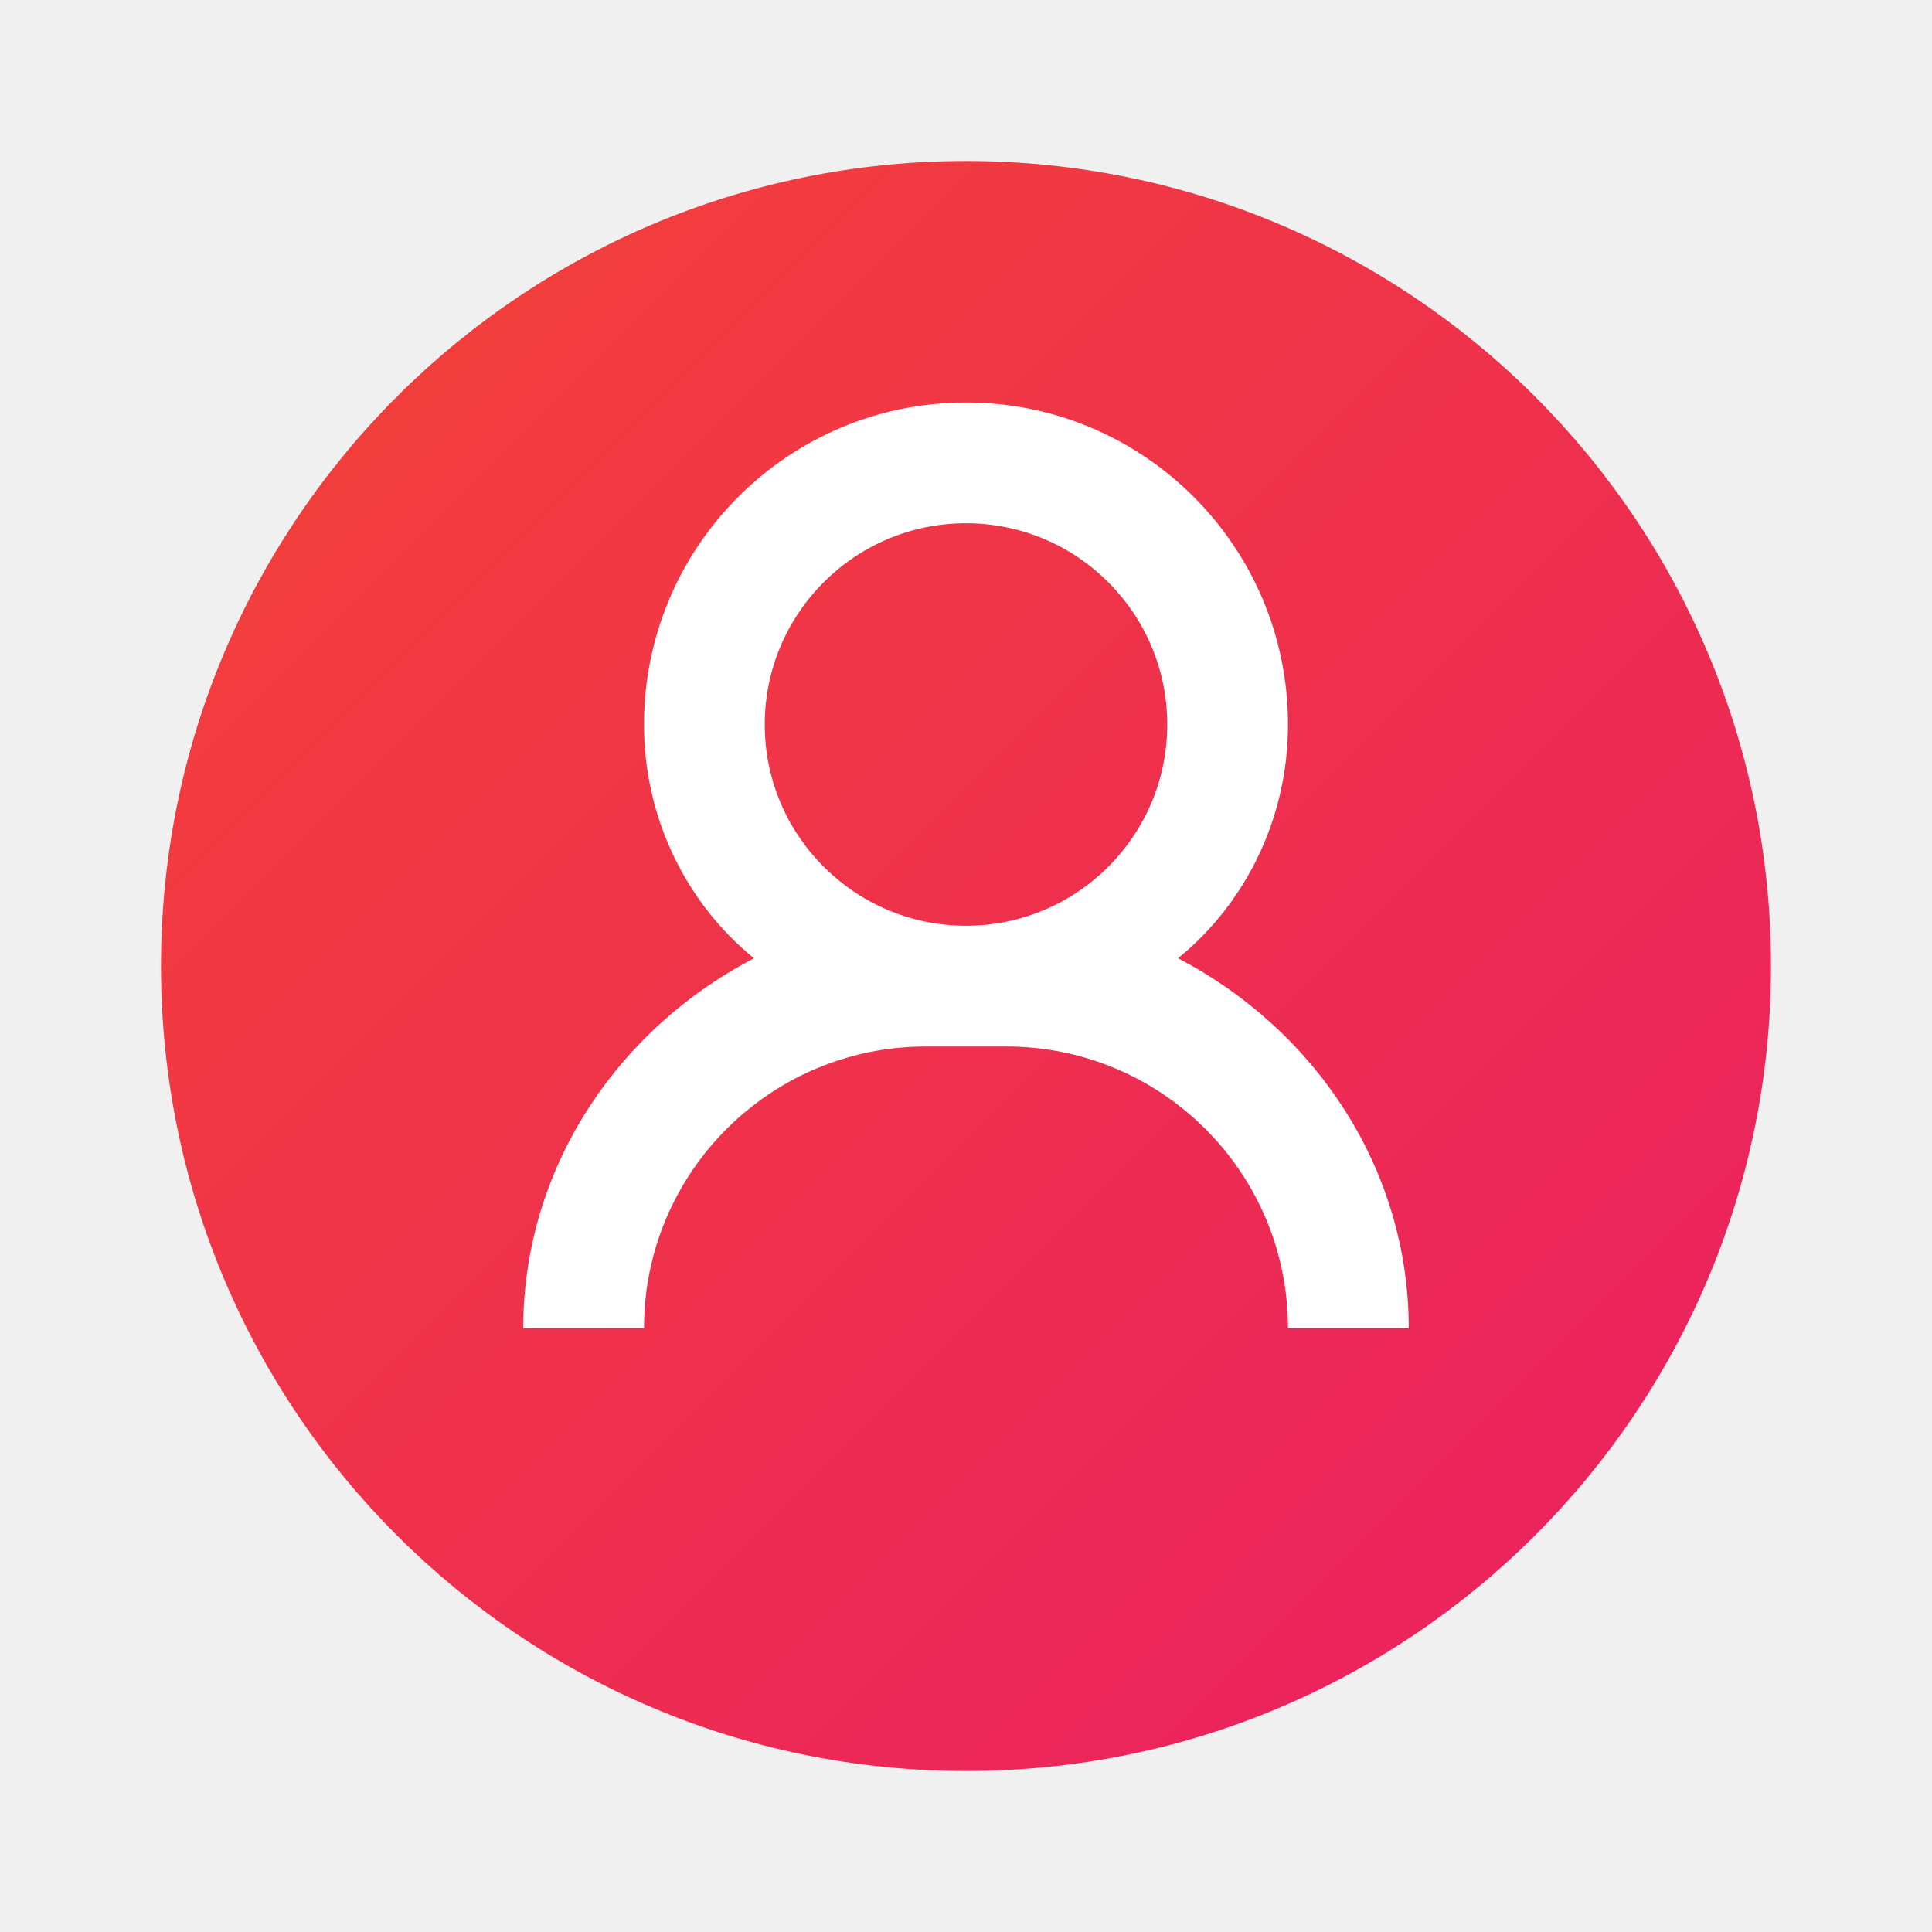
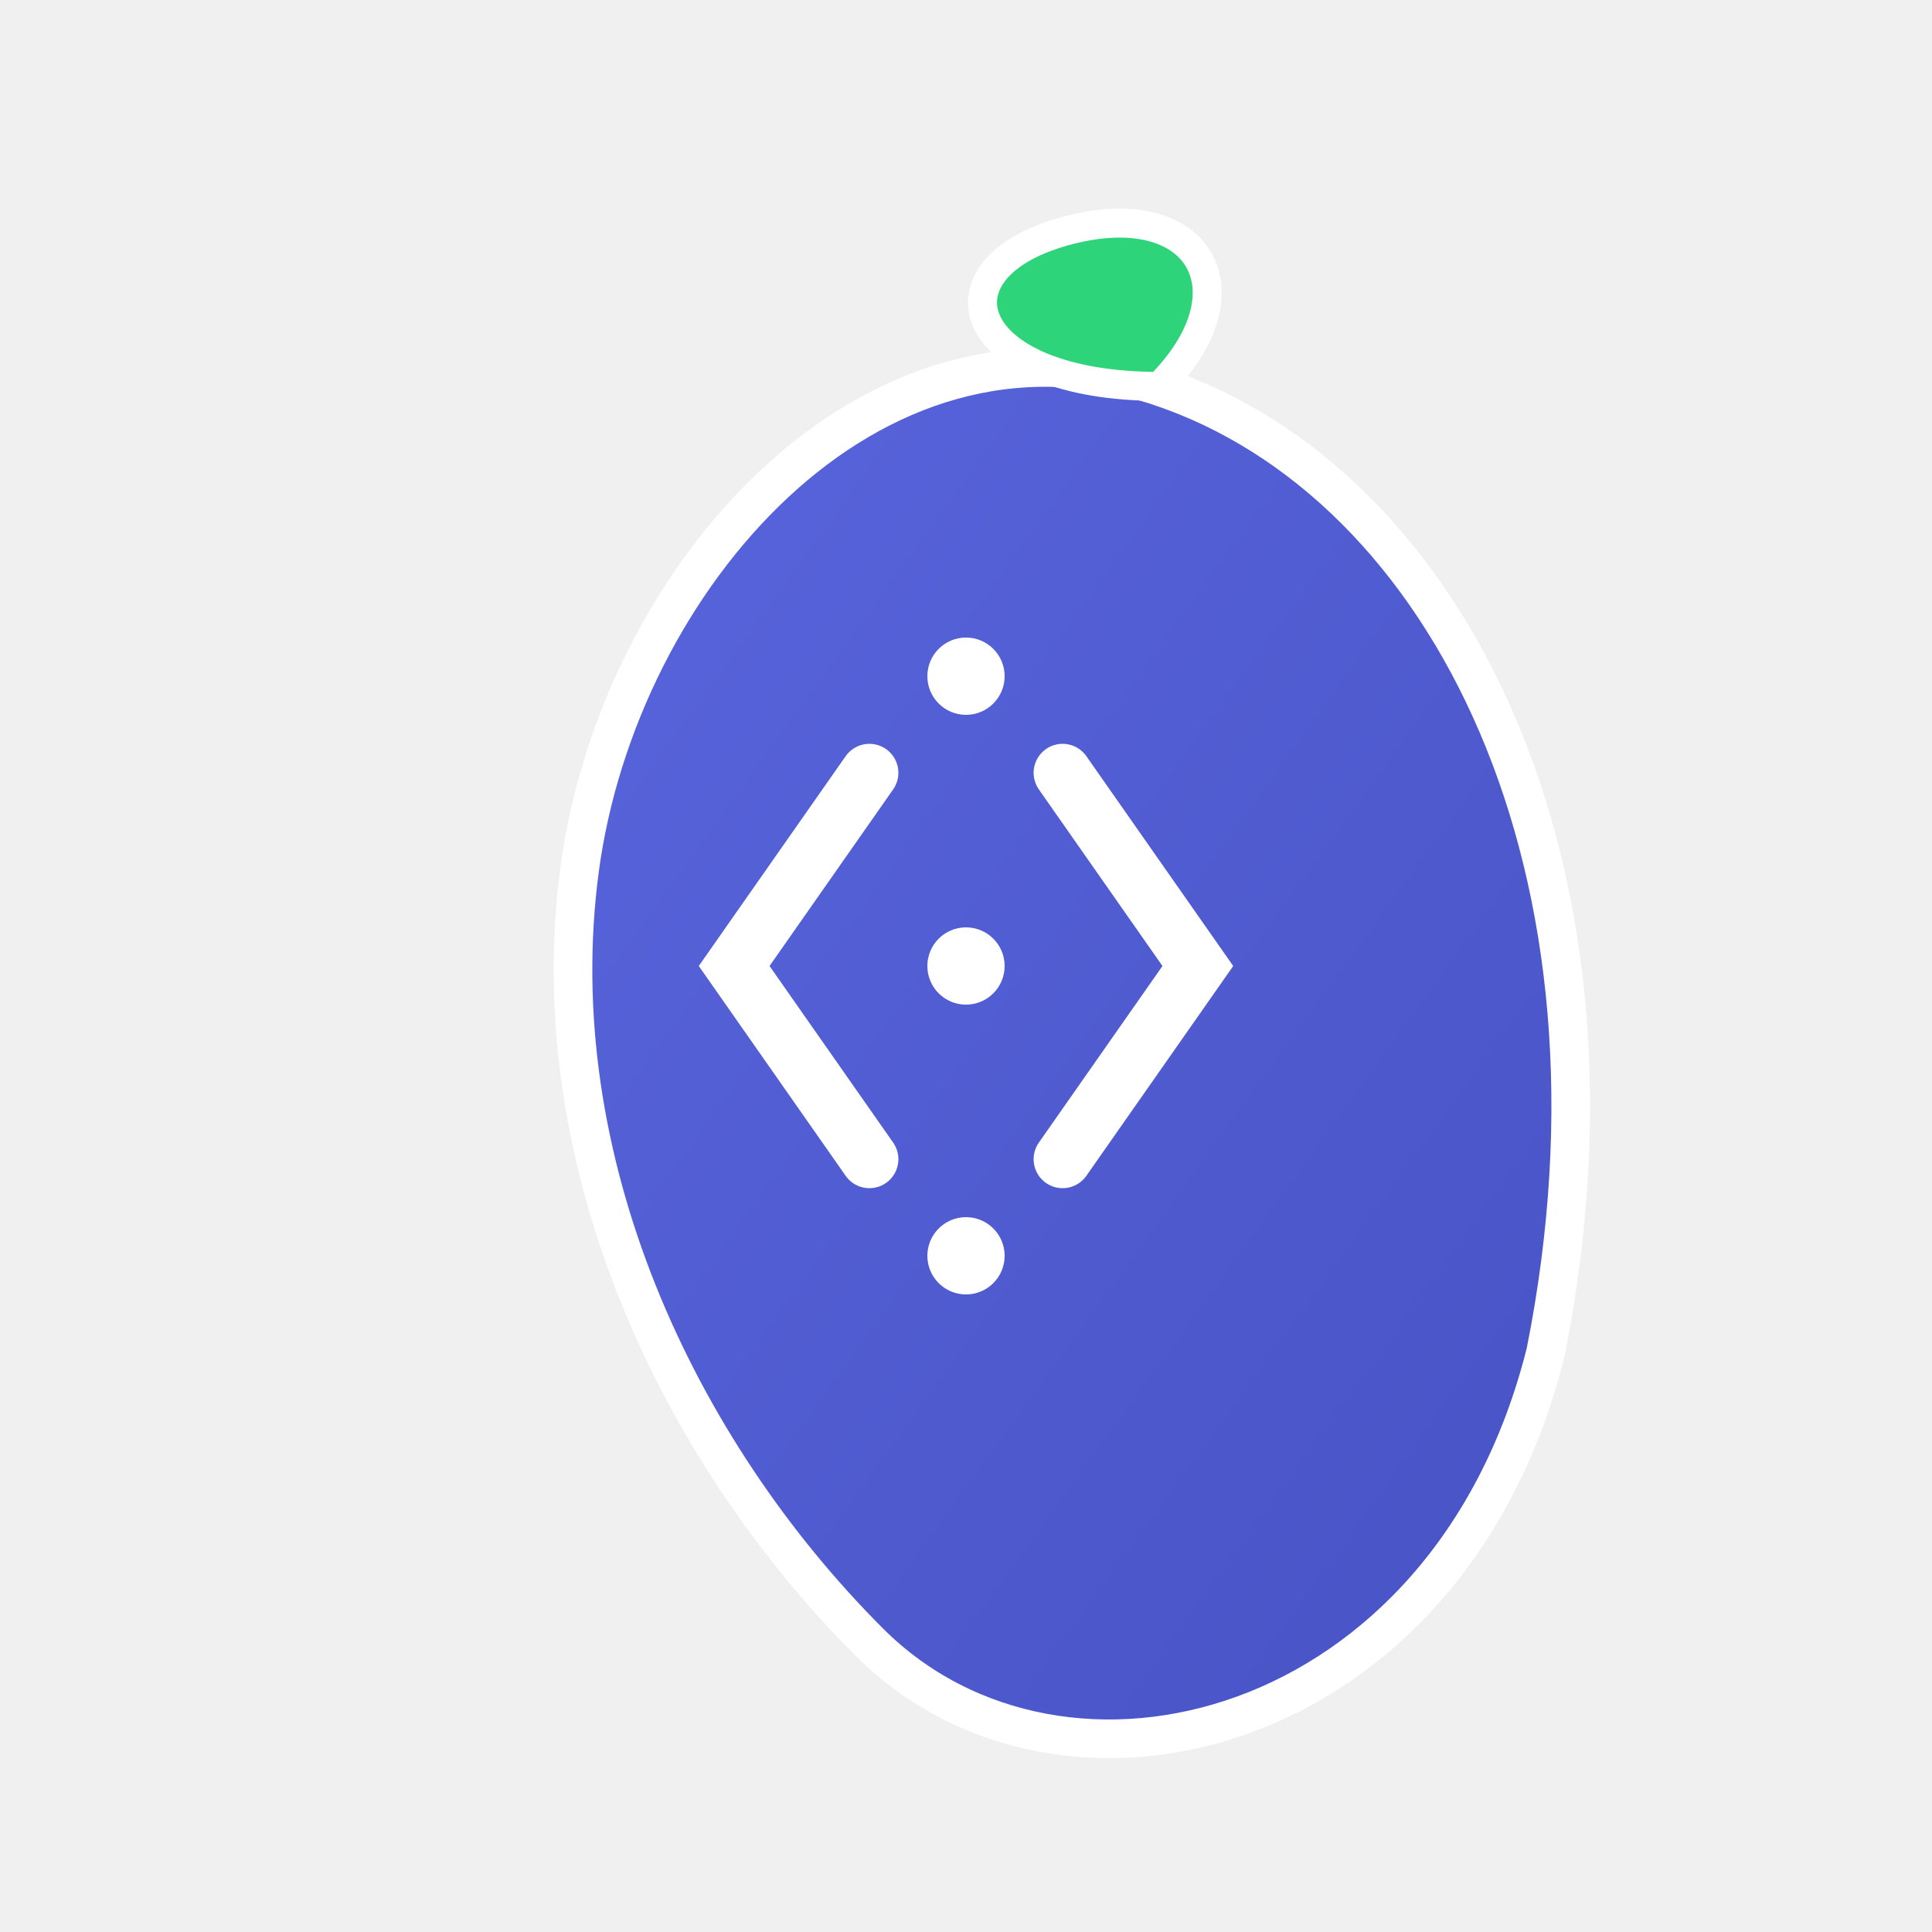
- <svg xmlns="http://www.w3.org/2000/svg" width="48px" height="48px" viewBox="0 0 48 48" version="1.1">
+ <svg xmlns="http://www.w3.org/2000/svg" viewBox="0 0 100 100" width="100" height="100">
  <defs>
-     <linearGradient x1="0%" y1="0%" x2="100%" y2="100%" id="pepperGradient">
-       <stop stop-color="#f44336" offset="0%" />
-       <stop stop-color="#e91e63" offset="100%" />
+     <linearGradient id="pepper-gradient" x1="0%" y1="0%" x2="100%" y2="100%">
+       <stop offset="0%" stop-color="#5965DD" />
+       <stop offset="100%" stop-color="#4752C4" />
    </linearGradient>
  </defs>
  <g stroke="none" stroke-width="1" fill="none" fill-rule="evenodd">
-     <path d="M24,4 C12.954,4 4,12.954 4,24 C4,35.046 12.954,44 24,44 C35.046,44 44,35.046 44,24 C44,12.954 35.046,4 24,4 Z" fill="url(#pepperGradient)" />
-     <path d="M24,10 C19.582,10 16,13.582 16,18 C16,20.358 17.074,22.46 18.732,23.808 C15.296,25.6 13,29.066 13,33 L16,33 C16,29.134 19.134,26 23,26 L25,26 C28.866,26 32,29.134 32,33 L35,33 C35,29.066 32.704,25.6 29.268,23.808 C30.926,22.46 32,20.358 32,18 C32,13.582 28.418,10 24,10 Z M24,13 C26.76,13 29,15.24 29,18 C29,20.76 26.76,23 24,23 C21.24,23 19,20.76 19,18 C19,15.24 21.24,13 24,13 Z" fill="#FFFFFF" fill-rule="nonzero" />
+     <path d="M60,20 C75,25 85,45 80,70 C75,90 55,95 45,85 C35,75 28,60 30,45 C32,30 45,15 60,20 Z" fill="url(#pepper-gradient)" stroke="#FFF" stroke-width="2" />
+     <path d="M60,20 C65,15 62,10 55,12 C48,14 50,20 60,20" fill="#2ED47A" stroke="#FFF" stroke-width="1.5" />
+     <path d="M45,40 L38,50 L45,60" fill="none" stroke="#FFF" stroke-width="3" stroke-linecap="round" />
+     <path d="M55,40 L62,50 L55,60" fill="none" stroke="#FFF" stroke-width="3" stroke-linecap="round" />
+     <circle cx="50" cy="35" r="2" fill="#FFF" />
+     <circle cx="50" cy="50" r="2" fill="#FFF" />
+     <circle cx="50" cy="65" r="2" fill="#FFF" />
  </g>
</svg>
